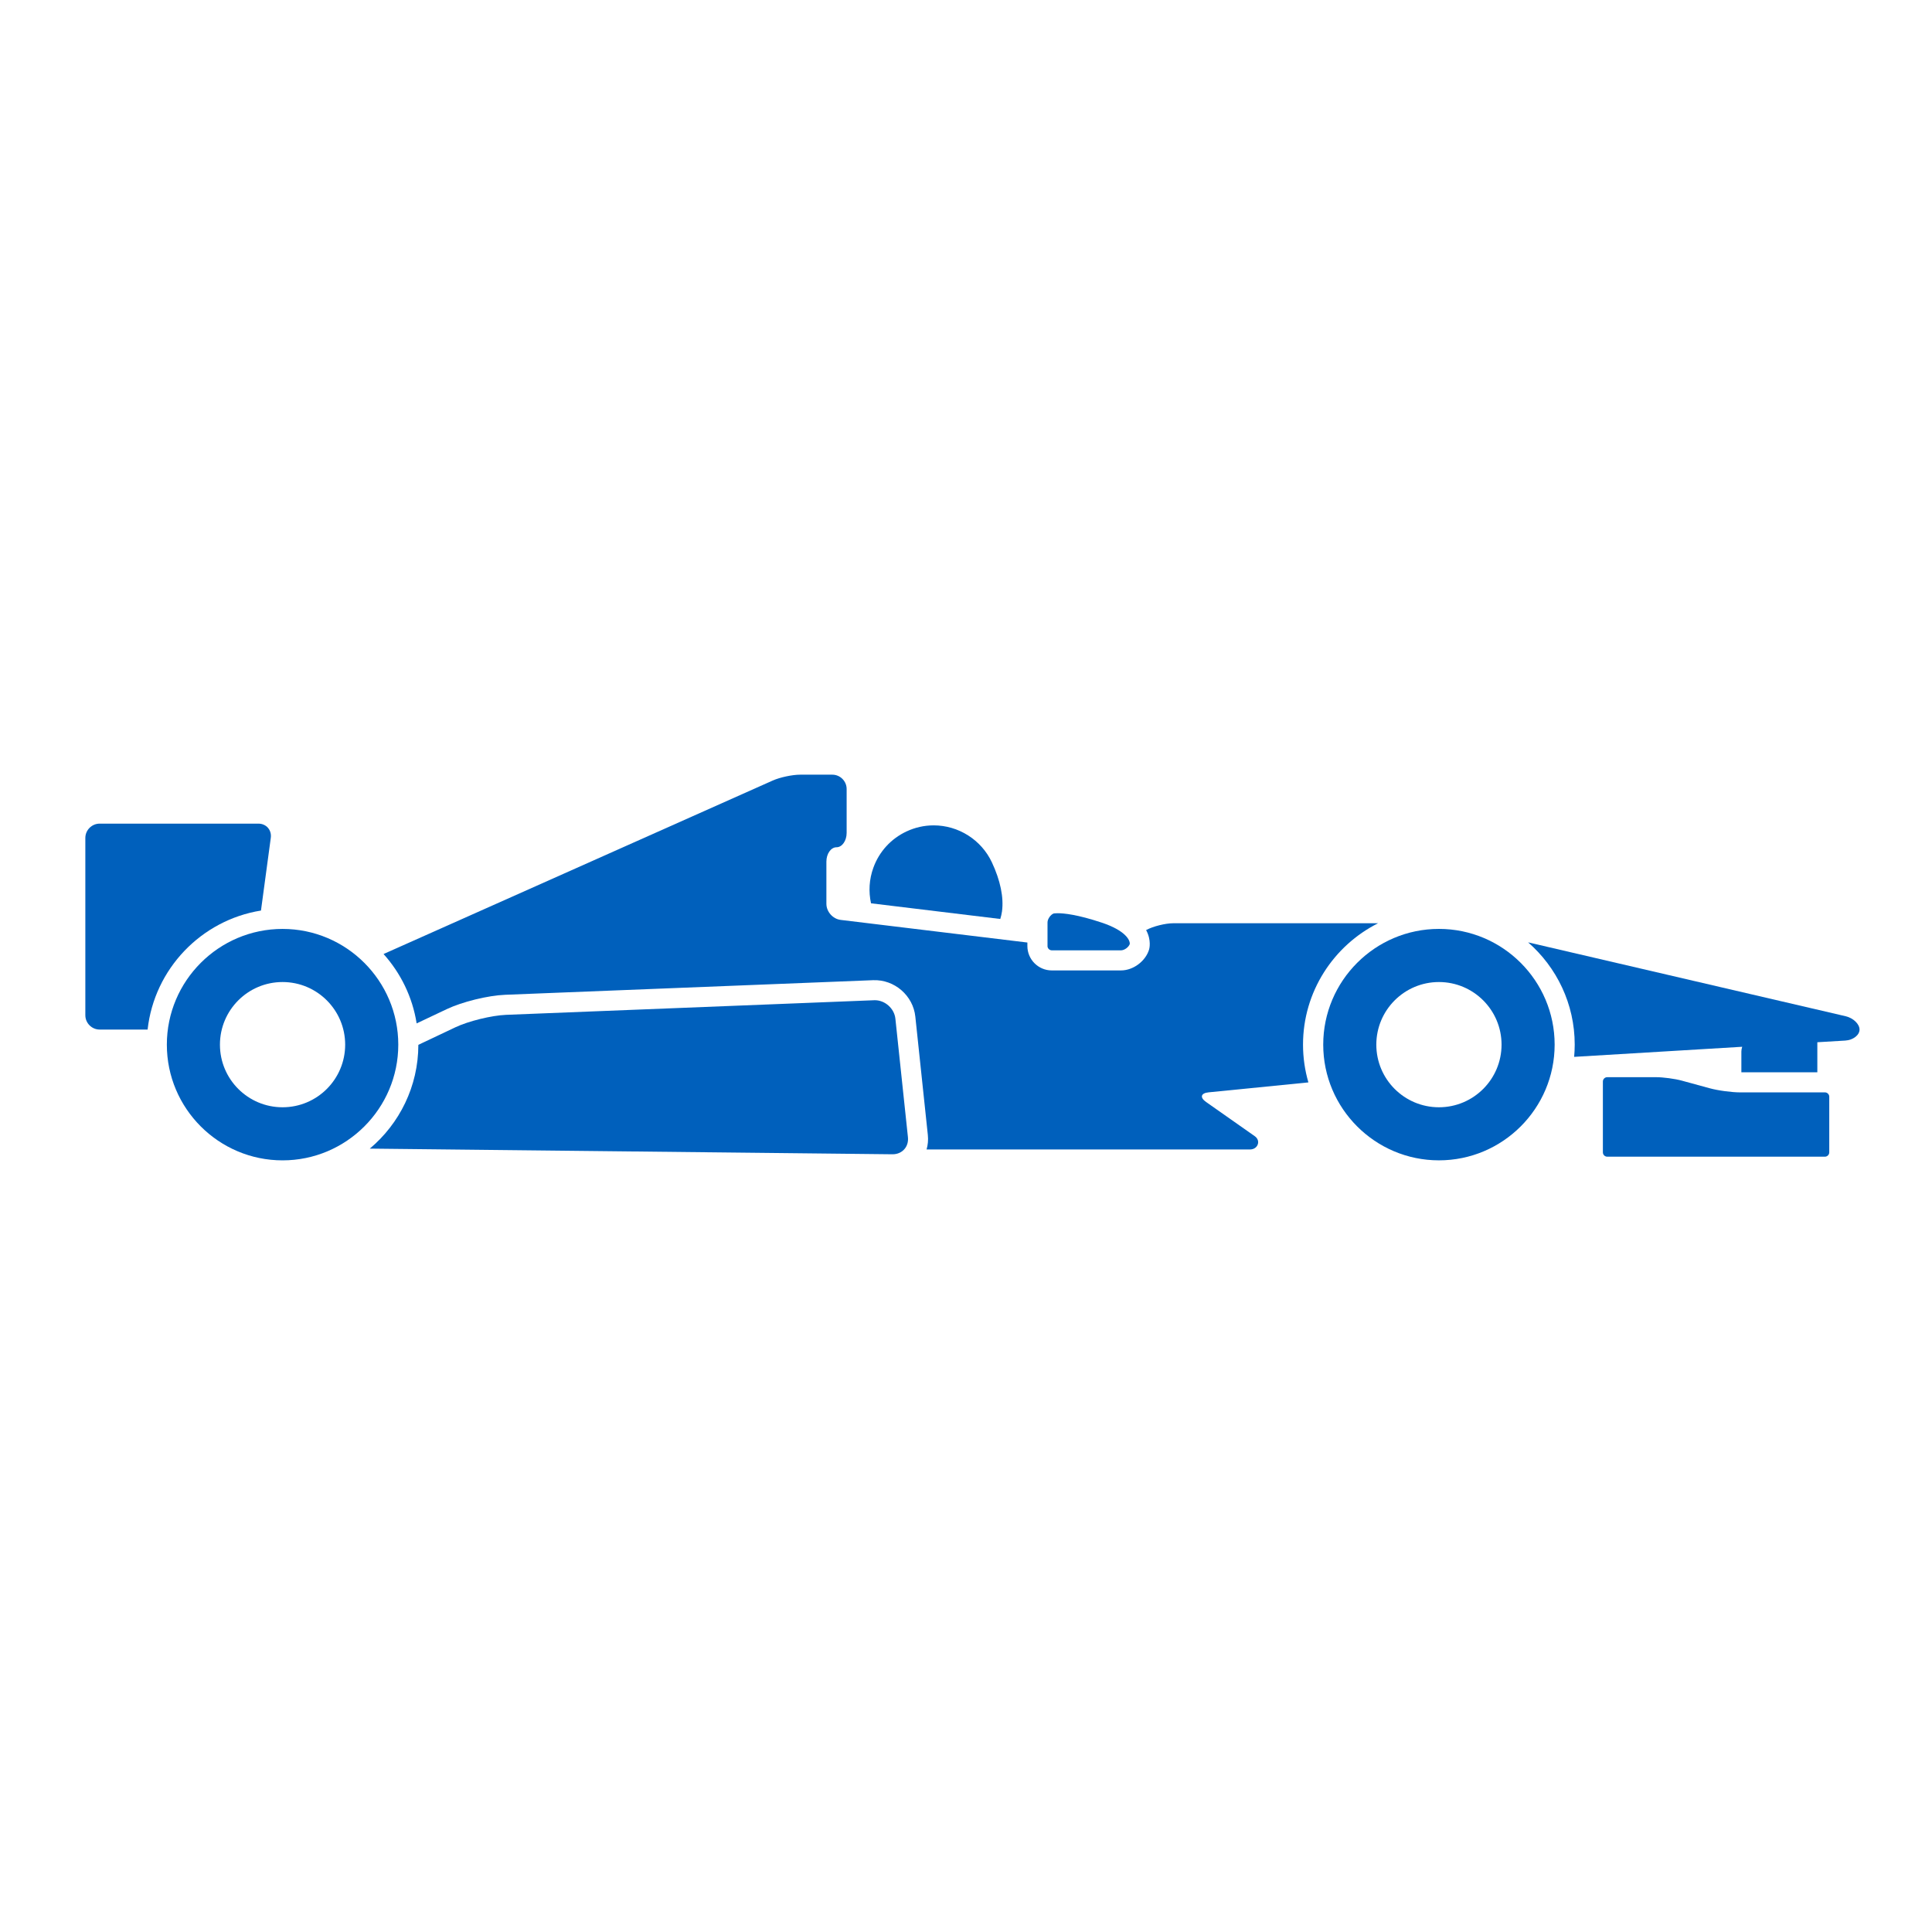
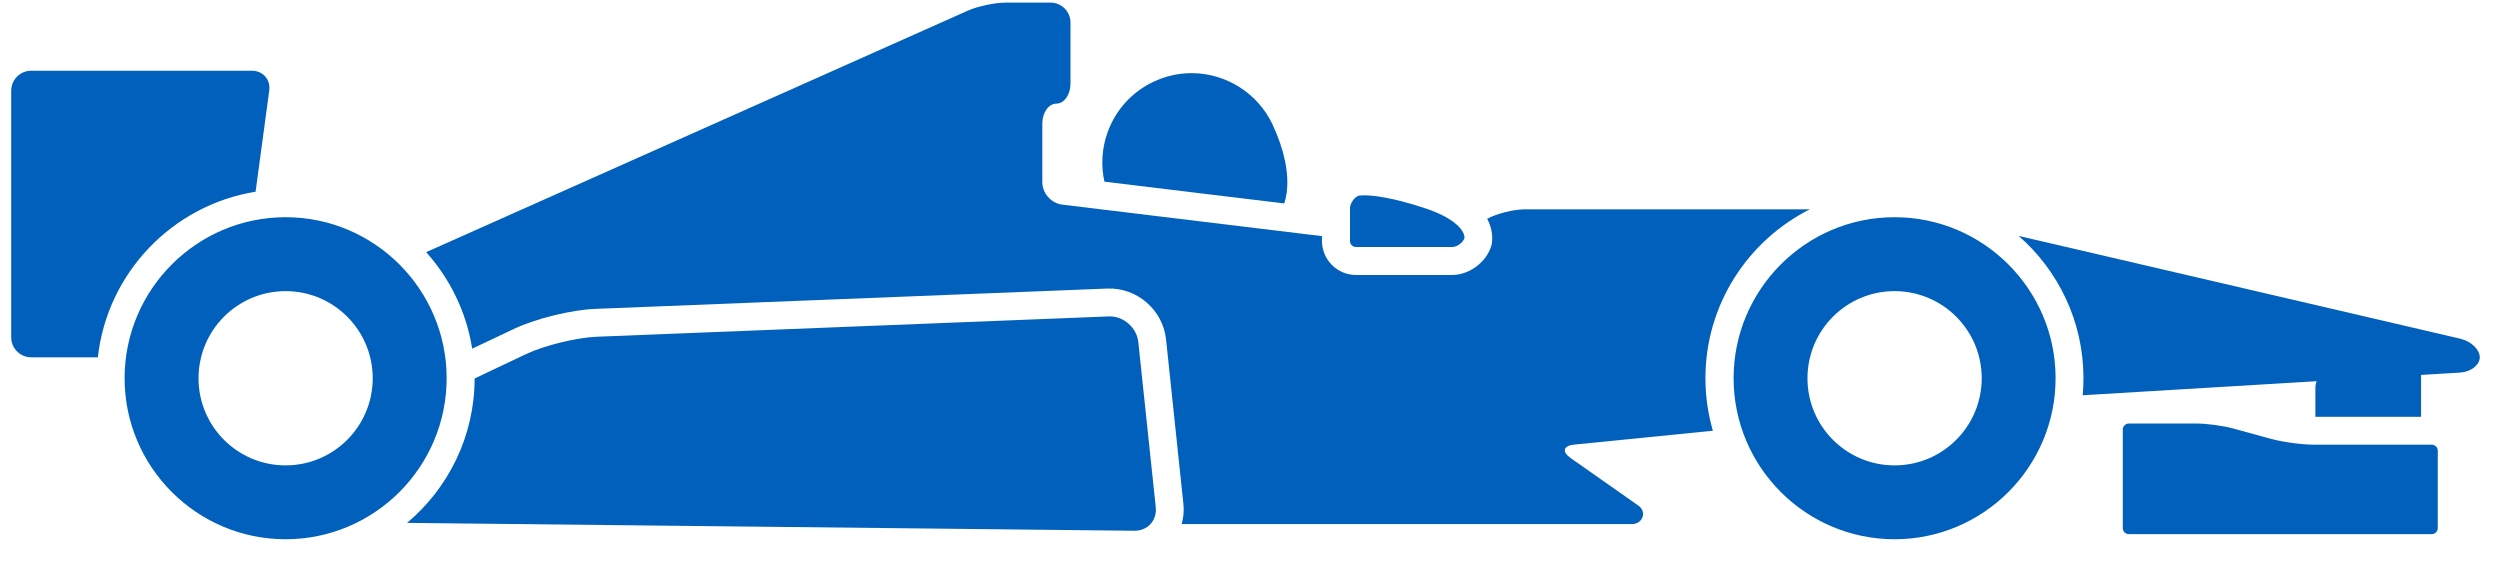
- <svg xmlns="http://www.w3.org/2000/svg" version="1.1" x="0px" y="0px" width="100%" height="auto" viewBox="0 0 100 100">
-   <path d="M51.34,44.635c-0.545-1.163-1.728-1.914-3.012-1.914c-0.488,0-0.962,0.106-1.409,0.315c-0.804,0.377-1.413,1.044-1.715,1.88  c-0.217,0.599-0.253,1.232-0.12,1.839l6.69,0.811c0.038-0.124,0.07-0.252,0.089-0.39C51.961,46.453,51.78,45.574,51.34,44.635z" fill="#0060bc" />
-   <path d="M13.508,47.13l0.508-3.763c0.055-0.405-0.234-0.736-0.643-0.736H5.16c-0.409,0-0.743,0.334-0.743,0.743v9.173  c0,0.409,0.334,0.743,0.743,0.743H7.64C7.988,50.15,10.413,47.627,13.508,47.13z" fill="#0060bc" />
-   <path d="M59.333,48.135l-0.01,0.005c0.286,0.532,0.164,0.973,0.154,1.006c-0.183,0.607-0.821,1.083-1.455,1.083H54.44  c-0.696,0-1.263-0.567-1.263-1.263v-0.181l-9.665-1.171c-0.406-0.049-0.738-0.424-0.738-0.833v-2.184  c0-0.409,0.236-0.743,0.524-0.743c0.288,0,0.524-0.334,0.524-0.743V40.84c0-0.409-0.334-0.743-0.743-0.743h-1.66  c-0.409,0-1.048,0.136-1.422,0.303l-20.144,8.98c0.885,0.986,1.497,2.224,1.712,3.591l1.554-0.736  c0.807-0.383,2.138-0.71,3.03-0.745l19.049-0.756c1.104-0.04,2.064,0.8,2.179,1.884l0.648,6.132  c0.027,0.259,0.003,0.511-0.066,0.746h16.74c0.408,0,0.58-0.455,0.245-0.689l-2.517-1.768c-0.334-0.234-0.275-0.46,0.132-0.5  l5.163-0.514c-0.18-0.621-0.278-1.276-0.278-1.954c0-2.746,1.584-5.127,3.885-6.284H60.731  C60.323,47.787,59.693,47.943,59.333,48.135z" fill="#0060bc" />
-   <path d="M46.199,59.745c0.242,0,0.457-0.091,0.604-0.256c0.149-0.165,0.217-0.39,0.191-0.631l-0.649-6.132  c-0.056-0.526-0.533-0.955-1.064-0.955l-0.039,0.001l-19.049,0.756c-0.747,0.03-1.95,0.325-2.626,0.646l-1.913,0.906  c-0.003,2.154-0.98,4.084-2.513,5.372l27.046,0.293" fill="#0060bc" />
-   <path d="M95.526,52.599l-16.431-3.823c1.477,1.29,2.412,3.184,2.412,5.294c0,0.214-0.011,0.425-0.029,0.633l8.698-0.522  c-0.026,0.079-0.043,0.162-0.043,0.247v0.798v0.276h3.932v-0.513v-1.043l1.442-0.086c0.408-0.025,0.742-0.281,0.742-0.569  S95.925,52.691,95.526,52.599z" fill="#0060bc" />
-   <path d="M54.218,48.966c0,0.121,0.103,0.223,0.223,0.223h3.582c0.174,0,0.393-0.158,0.453-0.324  c0.023-0.215-0.246-0.708-1.447-1.109c-1.274-0.425-1.977-0.488-2.281-0.488c-0.143,0-0.207,0.014-0.208,0.014  c-0.15,0.048-0.321,0.28-0.321,0.462V48.966z" fill="#0060bc" />
-   <path d="M14.625,60.06c3.303,0,5.99-2.687,5.99-5.989s-2.687-5.99-5.99-5.99c-3.302,0-5.989,2.687-5.989,5.99  S11.323,60.06,14.625,60.06z M14.625,50.83c1.79,0,3.241,1.452,3.241,3.241c0,1.79-1.451,3.241-3.241,3.241  s-3.241-1.451-3.241-3.241C11.384,52.281,12.835,50.83,14.625,50.83z" fill="#0060bc" />
-   <path d="M80.468,54.07c0-3.303-2.687-5.99-5.989-5.99s-5.989,2.687-5.989,5.99s2.687,5.989,5.989,5.989S80.468,57.373,80.468,54.07z   M74.479,57.312c-1.79,0-3.241-1.451-3.241-3.241c0-1.789,1.451-3.241,3.241-3.241s3.241,1.452,3.241,3.241  C77.72,55.86,76.269,57.312,74.479,57.312z" fill="#0060bc" />
-   <path d="M90.091,56.542c-0.456,0-1.157-0.094-1.598-0.214l-1.449-0.396c-0.353-0.096-0.958-0.177-1.323-0.177h-2.533  c-0.121,0-0.223,0.102-0.223,0.223v3.669c0,0.121,0.102,0.223,0.223,0.223h11.271c0.12,0,0.223-0.102,0.223-0.223v-2.883  c0-0.121-0.103-0.223-0.223-0.223H90.091z" fill="#0060bc" />
+ <svg xmlns="http://www.w3.org/2000/svg" height="auto" viewBox="0 0 93 21">
+   <g fill="#0060BC" fill-rule="evenodd">
+     <path d="M47.34 4.635c-.545-1.163-1.728-1.914-3.012-1.914-.488 0-.962.108-1.41.317-.803.377-1.412 1.044-1.714 1.88-.217.6-.253 1.232-.12 1.84l6.69.81c.038-.124.07-.252.09-.39.097-.723-.084-1.602-.524-2.54zM9.508 7.13l.508-3.763c.055-.405-.234-.736-.643-.736H1.16c-.41 0-.743.336-.743.745v9.173c0 .41.334.743.743.743h2.48c.348-3.14 2.773-5.662 5.868-6.16z" />
+     <path d="M55.333 8.135l-.01.005c.286.532.164.973.154 1.006-.183.607-.82 1.083-1.455 1.083H50.44c-.696 0-1.263-.57-1.263-1.265v-.18l-9.665-1.172c-.406-.05-.738-.424-.738-.833V4.598c0-.41.236-.743.524-.743.288 0 .524-.334.524-.743V.84c0-.41-.334-.743-.743-.743h-1.66c-.41 0-1.05.136-1.424.303L15.853 9.38c.885.986 1.497 2.224 1.712 3.59l1.554-.735c.805-.383 2.136-.71 3.03-.745l19.047-.756c1.104-.04 2.064.8 2.18 1.884l.647 6.132c.027.26.003.51-.066.746H60.7c.407 0 .58-.455.244-.69l-2.517-1.767c-.334-.236-.275-.46.132-.5l5.16-.516c-.18-.62-.277-1.276-.277-1.954 0-2.745 1.584-5.126 3.885-6.283h-10.6c-.407 0-1.037.156-1.397.348z" />
+     <path d="M42.2 19.745c.24 0 .456-.09.603-.256.15-.167.217-.39.19-.633l-.648-6.132c-.056-.526-.533-.955-1.064-.955l-.037.002-19.05.756c-.746.03-1.95.325-2.625.646l-1.913.906c-.003 2.154-.98 4.084-2.513 5.372l27.047.293M91.525 12.6l-16.43-3.824c1.476 1.29 2.41 3.184 2.41 5.294 0 .214-.01.425-.028.633l8.698-.522c-.026.08-.043.164-.043.25v1.073h3.932v-1.557l1.442-.086c.408-.025.742-.28.742-.57 0-.287-.326-.6-.725-.69zM50.218 8.966c0 .12.103.223.223.223h3.584c.174 0 .393-.16.453-.326.023-.215-.246-.708-1.447-1.11-1.275-.424-1.978-.487-2.282-.487-.143 0-.207.014-.208.014-.15.05-.32.28-.32.463v1.222h-.002zM10.625 20.06c3.303 0 5.99-2.687 5.99-5.99 0-3.3-2.687-5.99-5.99-5.99-3.302 0-5.99 2.688-5.99 5.99 0 3.304 2.688 5.99 5.99 5.99zm0-9.23c1.79 0 3.24 1.452 3.24 3.24 0 1.79-1.45 3.242-3.24 3.242-1.79 0-3.24-1.45-3.24-3.24 0-1.79 1.45-3.242 3.24-3.242zm65.843 3.24c0-3.303-2.687-5.99-5.99-5.99-3.3 0-5.988 2.687-5.988 5.99 0 3.303 2.687 5.99 5.99 5.99 3.3 0 5.988-2.687 5.988-5.99zm-5.99 3.242c-1.79 0-3.24-1.45-3.24-3.24 0-1.79 1.45-3.242 3.24-3.242 1.79 0 3.242 1.452 3.242 3.24 0 1.79-1.45 3.242-3.24 3.242zm15.612-.77c-.455 0-1.156-.094-1.597-.214l-1.45-.396c-.352-.096-.957-.177-1.322-.177h-2.53c-.12 0-.223.102-.223.223v3.67c0 .12.102.222.223.222h11.27c.12 0 .224-.102.224-.223v-2.883c0-.12-.103-.223-.223-.223h-4.37v.003z" />
+   </g>
</svg>
